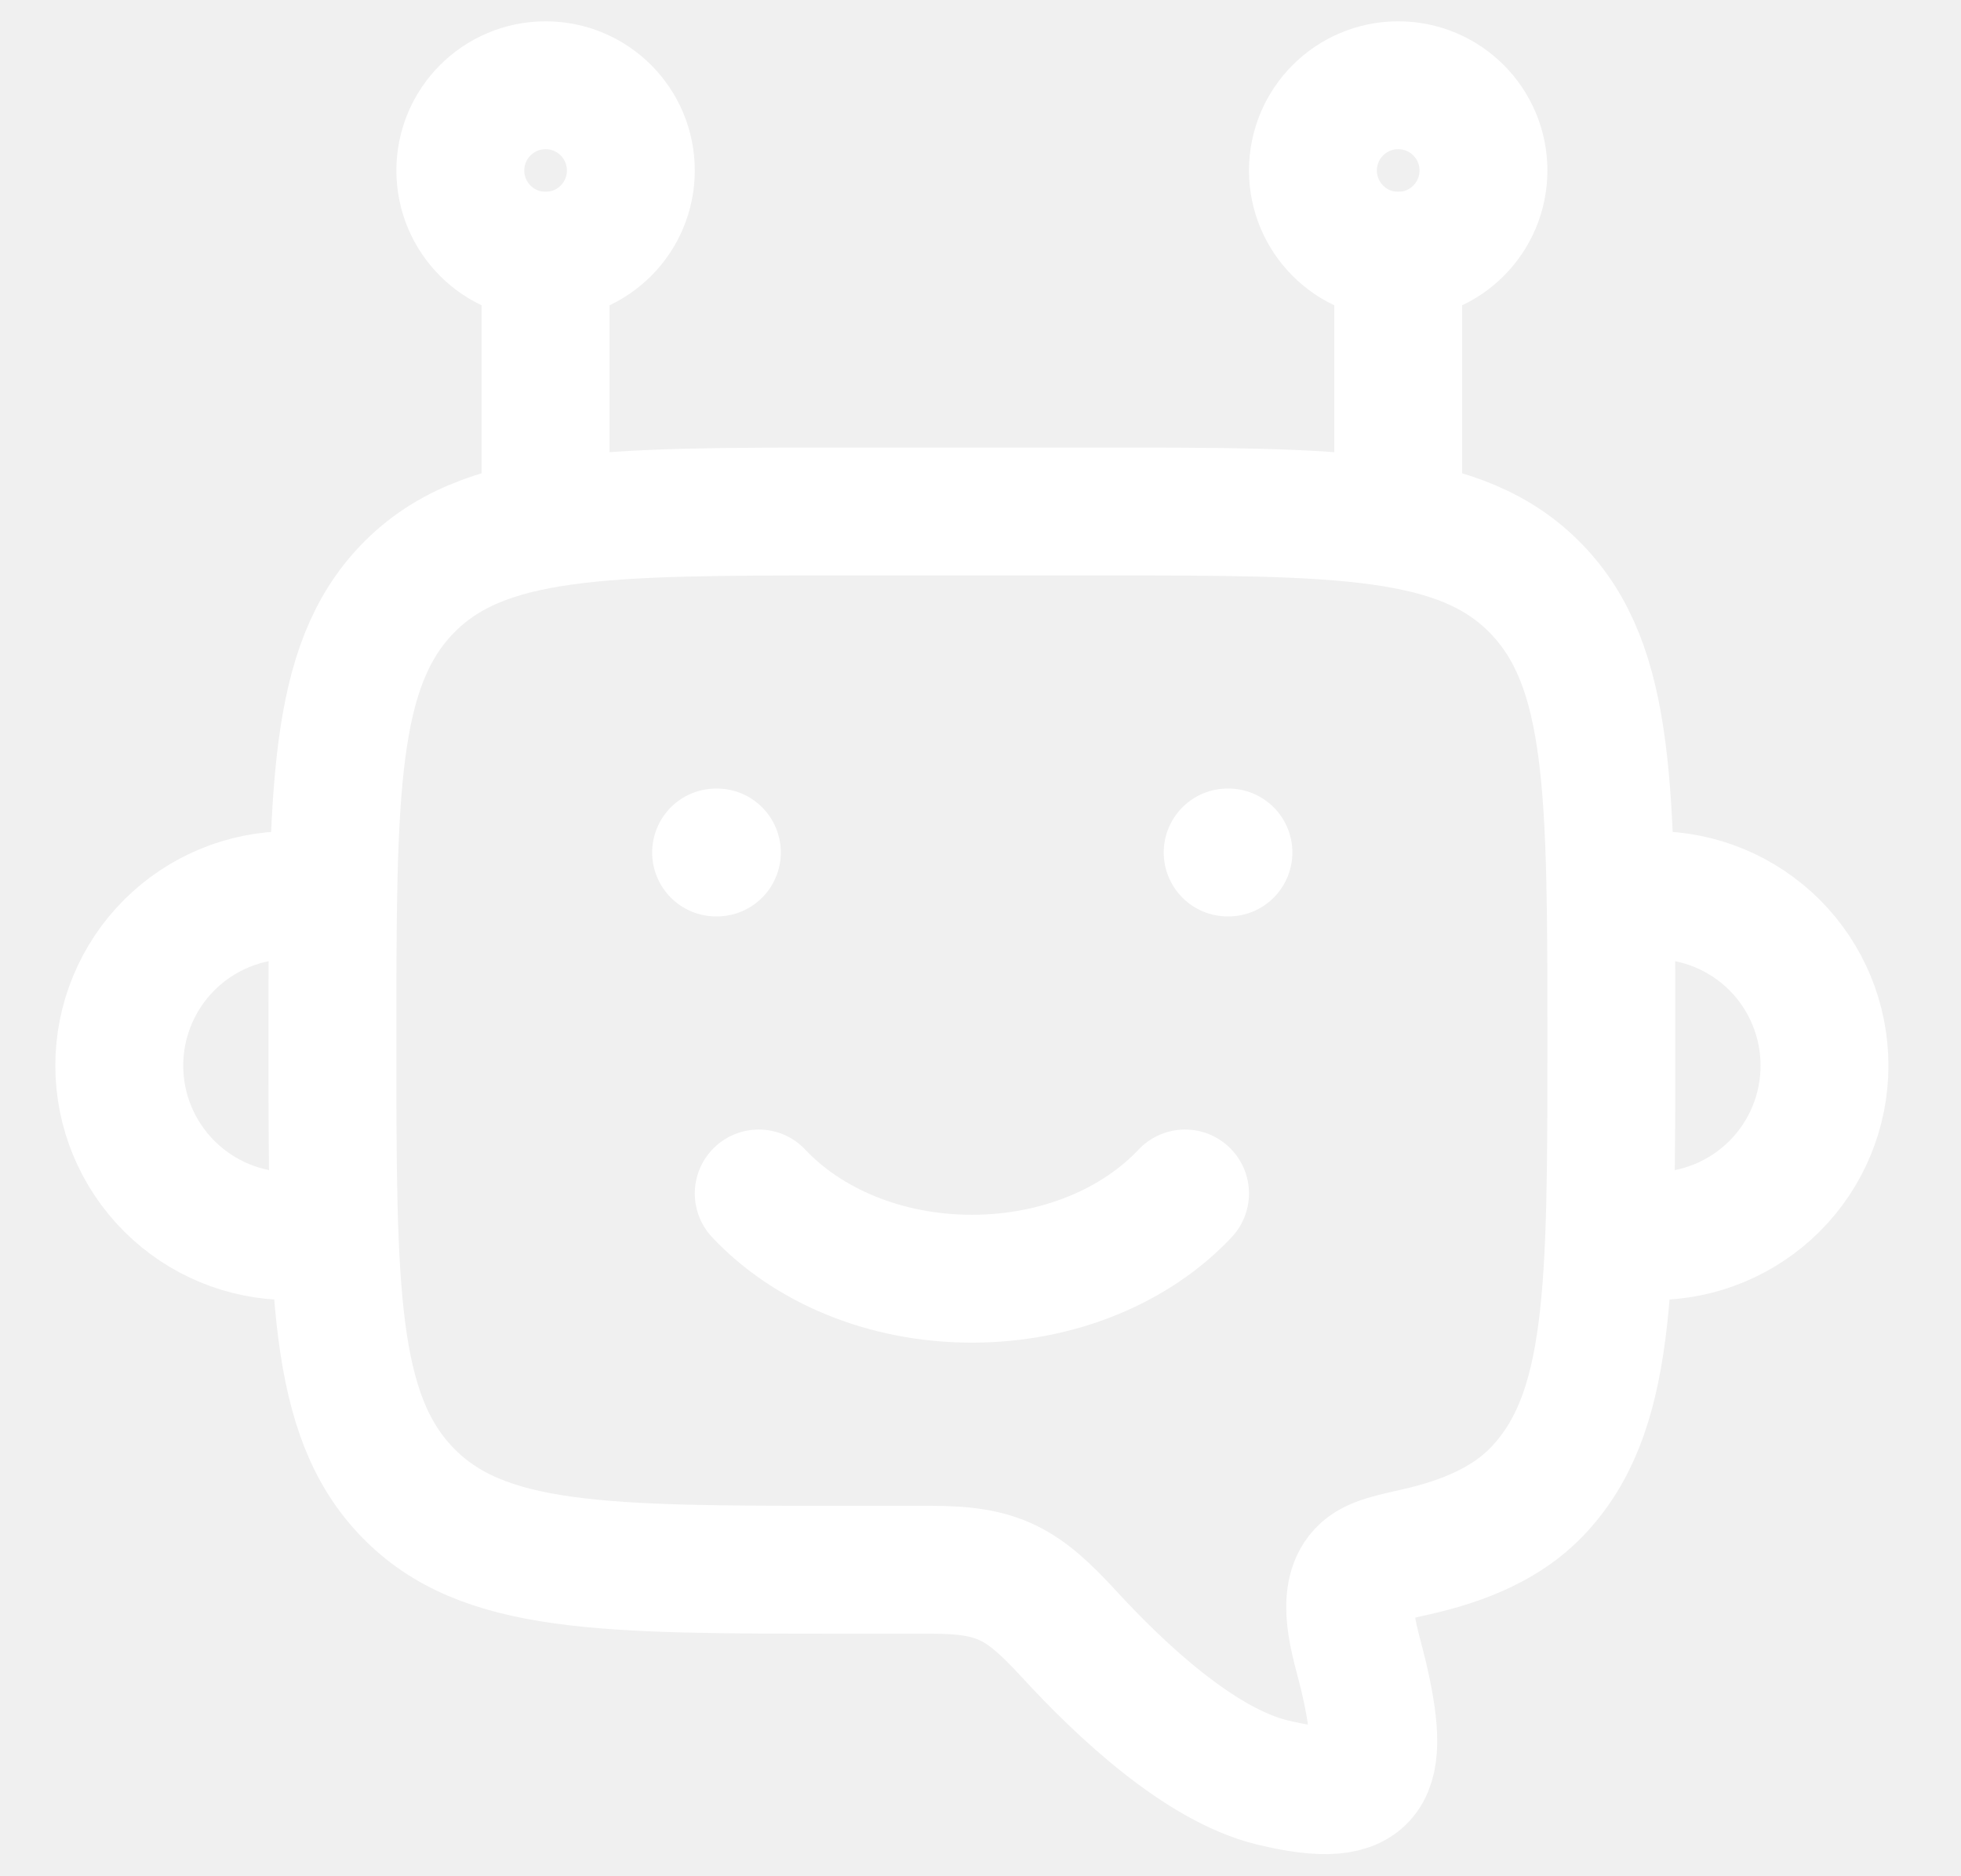
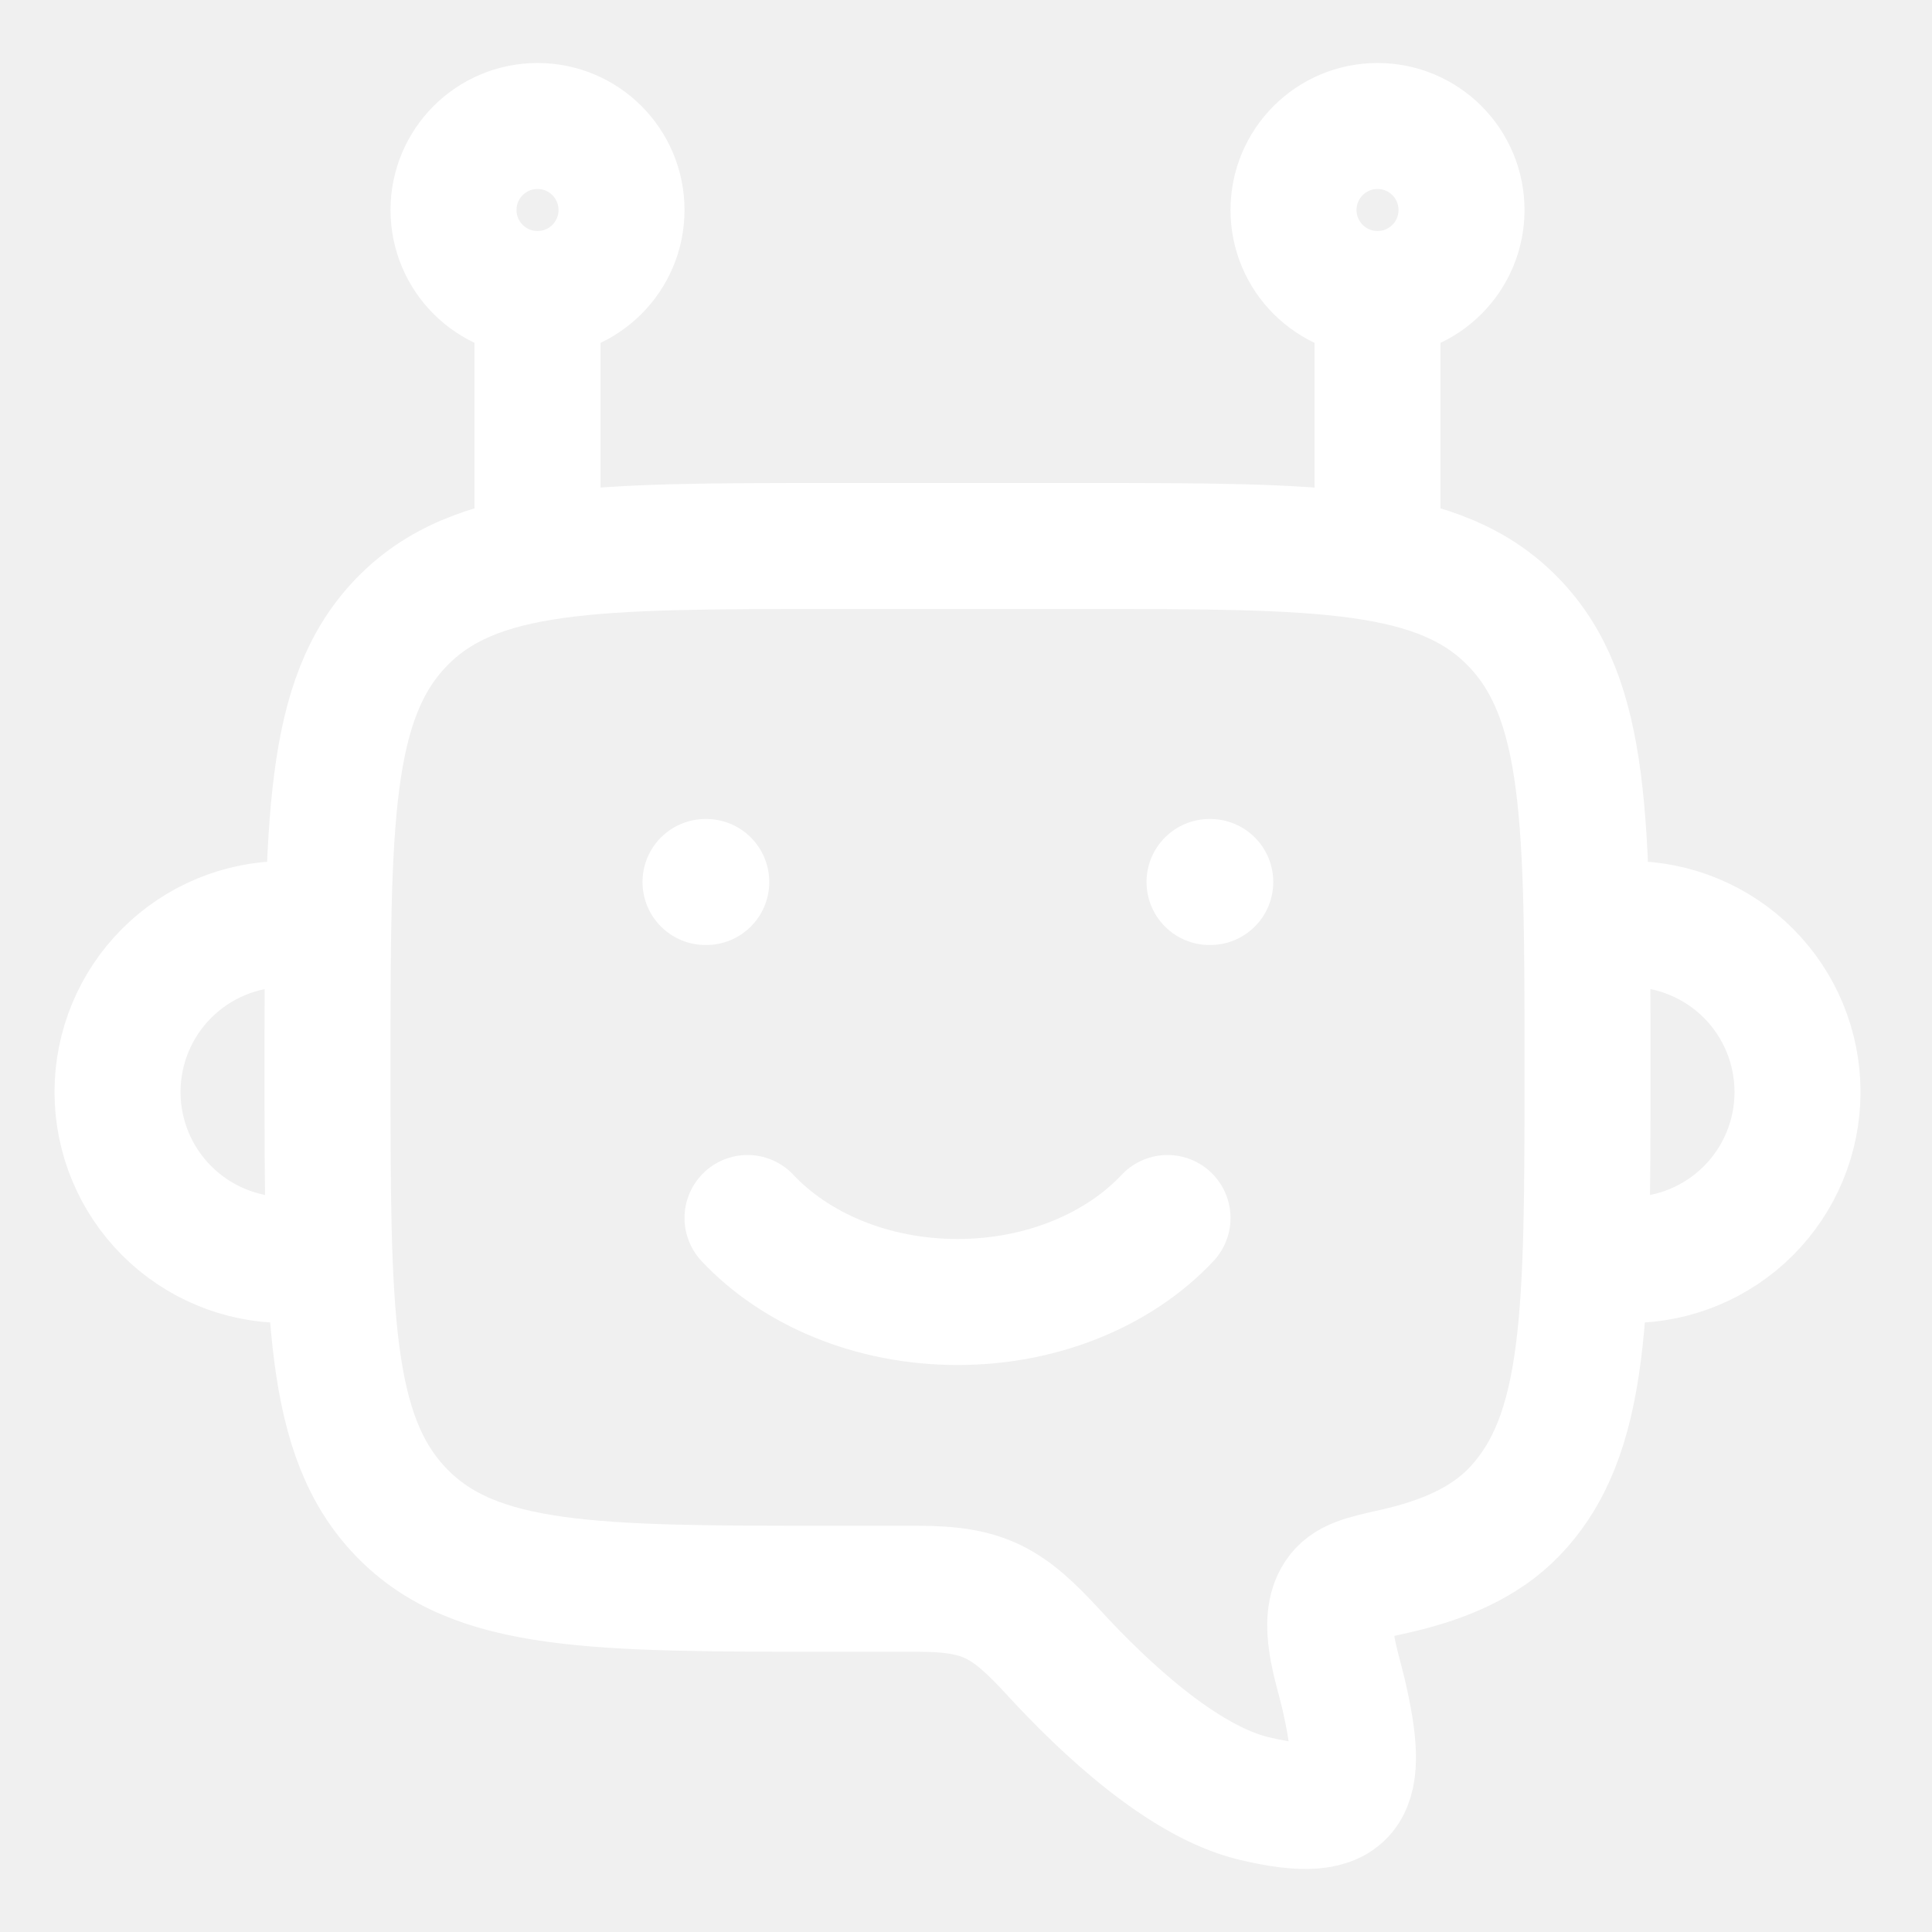
- <svg xmlns="http://www.w3.org/2000/svg" width="23" height="22" viewBox="0 0 23 22" fill="none">
+ <svg xmlns="http://www.w3.org/2000/svg" width="100" height="100" viewBox="0 0 23 22" fill="none">
  <path d="M3.399 14.5C2.869 14.5 2.36 14.289 1.985 13.914C1.61 13.539 1.399 13.031 1.399 12.5C1.399 11.97 1.61 11.461 1.985 11.086C2.36 10.711 2.869 10.5 3.399 10.5M19.399 14.5C19.93 14.5 20.439 14.289 20.814 13.914C21.189 13.539 21.399 13.031 21.399 12.5C21.399 11.97 21.189 11.461 20.814 11.086C20.439 10.711 19.93 10.5 19.399 10.5M6.399 6V3M16.399 6V3" stroke="white" stroke-width="1.5" stroke-linecap="round" stroke-linejoin="round" />
  <path d="M6.399 3C6.952 3 7.399 2.552 7.399 2C7.399 1.448 6.952 1 6.399 1C5.847 1 5.399 1.448 5.399 2C5.399 2.552 5.847 3 6.399 3Z" stroke="white" stroke-width="1.5" stroke-linecap="round" stroke-linejoin="round" />
  <path d="M16.399 3C16.952 3 17.399 2.552 17.399 2C17.399 1.448 16.952 1 16.399 1C15.847 1 15.399 1.448 15.399 2C15.399 2.552 15.847 3 16.399 3Z" stroke="white" stroke-width="1.5" stroke-linecap="round" stroke-linejoin="round" />
  <path d="M12.899 6H9.899C7.071 6 5.656 6 4.778 6.909C3.9 7.818 3.899 9.281 3.899 12.207C3.899 15.133 3.899 16.596 4.778 17.505C5.656 18.414 7.071 18.414 9.899 18.414H10.924C11.716 18.414 11.995 18.577 12.541 19.171C13.144 19.828 14.078 20.705 14.923 20.909C16.124 21.199 16.259 20.798 15.991 19.653C15.915 19.327 15.724 18.806 15.925 18.502C16.038 18.332 16.225 18.29 16.6 18.206C17.191 18.074 17.679 17.858 18.02 17.505C18.899 16.595 18.899 15.133 18.899 12.207C18.899 9.281 18.899 7.818 18.02 6.909C17.142 6 15.727 6 12.899 6Z" stroke="white" stroke-width="1.5" stroke-linecap="round" stroke-linejoin="round" />
  <path d="M8.899 14C9.469 14.607 10.377 15 11.399 15C12.421 15 13.329 14.607 13.899 14M8.408 10H8.399M14.408 10H14.399" stroke="white" stroke-width="1.5" stroke-linecap="round" stroke-linejoin="round" />
</svg>
